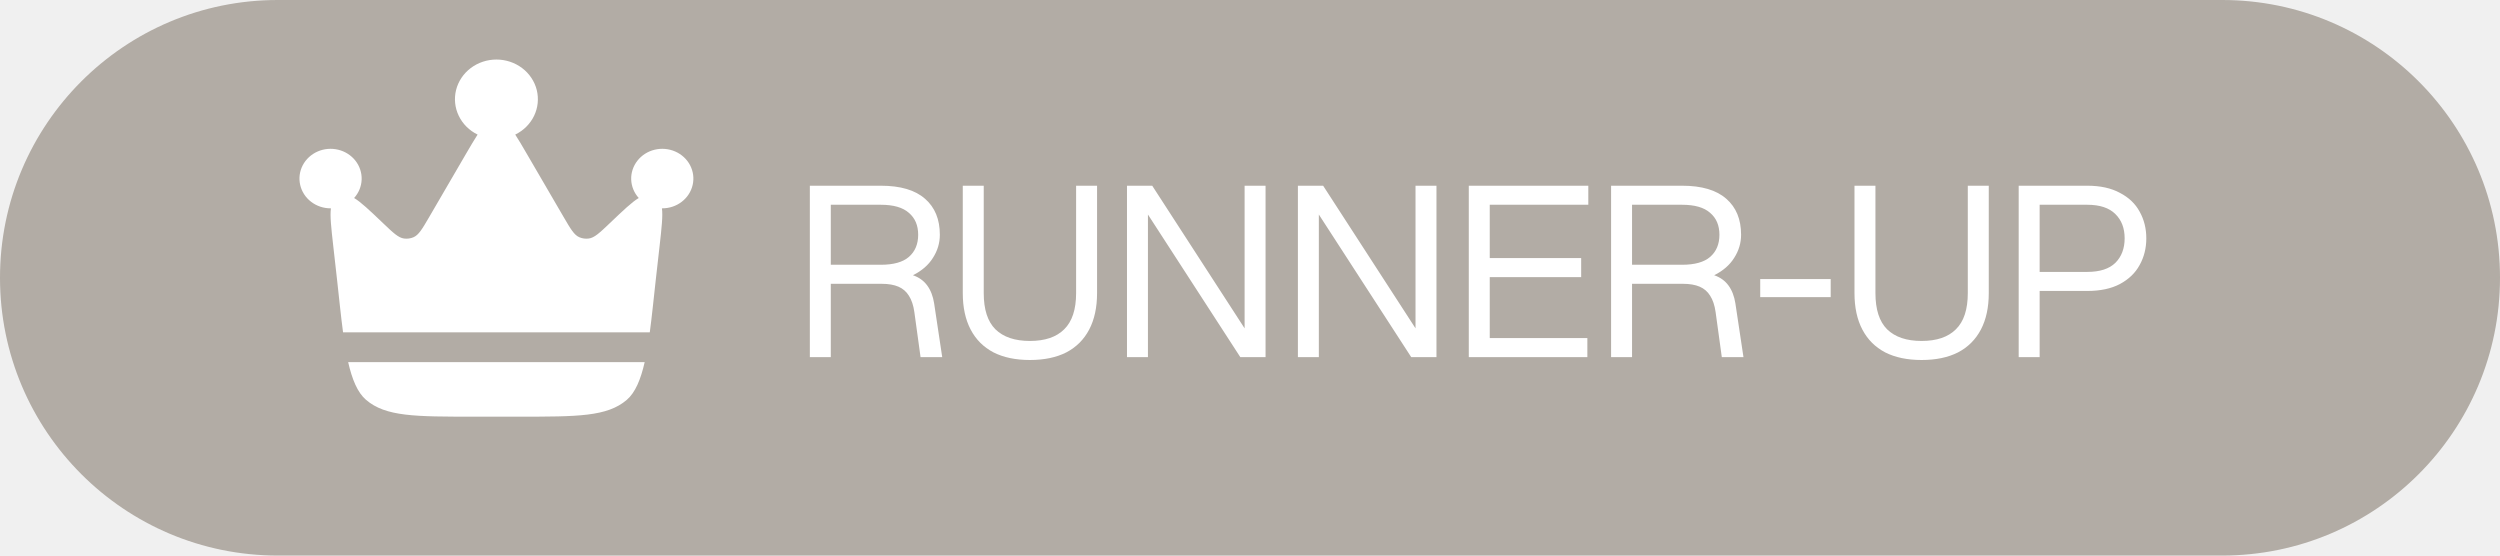
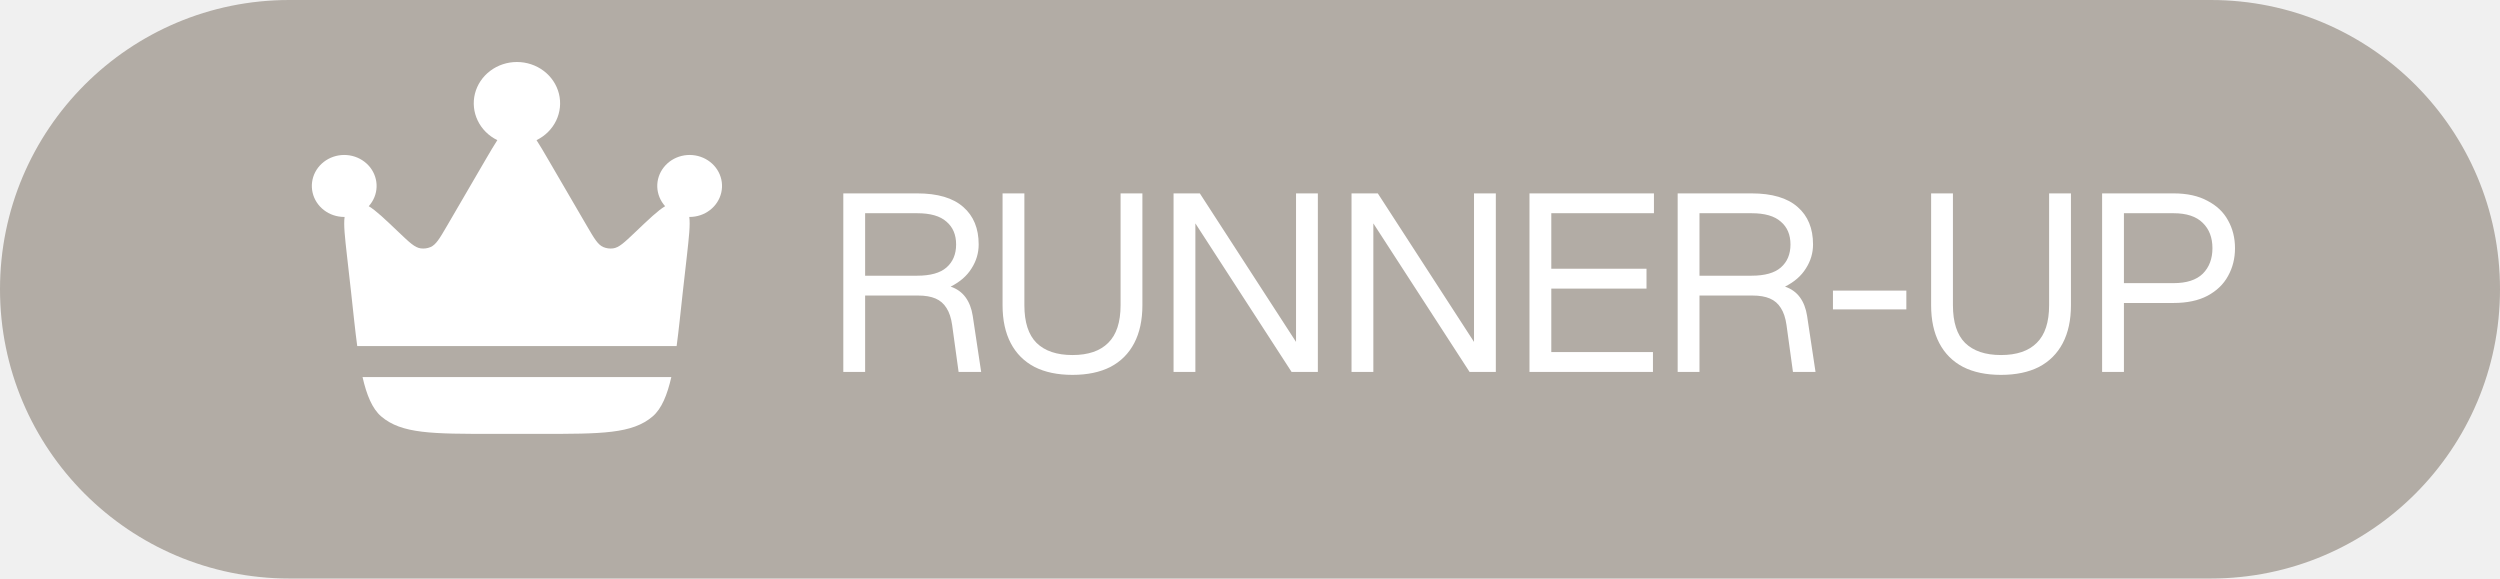
- <svg xmlns="http://www.w3.org/2000/svg" width="126" height="28" viewBox="0 0 126 28" fill="none">
-   <rect width="126" height="28" rx="14" fill="#B2ACA5" />
+ <svg xmlns="http://www.w3.org/2000/svg" width="121" height="28" viewBox="0 0 121 28" fill="none">
+   <rect width="121" height="28" rx="14" fill="#B2ACA5" />
  <path d="M40.816 9.36H44.392C45.384 9.36 46.128 9.58 46.624 10.02C47.12 10.452 47.368 11.056 47.368 11.832C47.368 12.248 47.252 12.636 47.02 12.996C46.796 13.356 46.46 13.648 46.012 13.872C46.316 13.976 46.556 14.148 46.732 14.388C46.908 14.628 47.024 14.928 47.08 15.288L47.488 18H46.396L46.084 15.732C46.036 15.388 45.944 15.112 45.808 14.904C45.68 14.696 45.504 14.544 45.28 14.448C45.056 14.352 44.776 14.304 44.44 14.304H41.872V18H40.816V9.36ZM44.392 13.344C45.032 13.344 45.504 13.212 45.808 12.948C46.12 12.676 46.276 12.304 46.276 11.832C46.276 11.36 46.12 10.992 45.808 10.728C45.504 10.456 45.032 10.32 44.392 10.32H41.872V13.344H44.392ZM51.908 18.144C51.188 18.144 50.576 18.016 50.072 17.76C49.568 17.496 49.184 17.112 48.92 16.608C48.656 16.104 48.524 15.492 48.524 14.772V9.36H49.58V14.772C49.58 15.596 49.776 16.204 50.168 16.596C50.568 16.988 51.148 17.184 51.908 17.184C52.668 17.184 53.244 16.988 53.636 16.596C54.036 16.204 54.236 15.596 54.236 14.772V9.36H55.292V14.772C55.292 15.492 55.16 16.104 54.896 16.608C54.632 17.112 54.248 17.496 53.744 17.76C53.24 18.016 52.628 18.144 51.908 18.144ZM56.8 9.36H58.072L62.728 16.548V9.36H63.784V18H62.512L57.856 10.812V18H56.8V9.36ZM65.414 9.36H66.686L71.342 16.548V9.36H72.398V18H71.126L66.47 10.812V18H65.414V9.36ZM74.027 9.36H80.051V10.32H75.083V13.008H79.691V13.968H75.083V17.04H80.003V18H74.027V9.36ZM81.199 9.36H84.775C85.767 9.36 86.511 9.58 87.007 10.02C87.503 10.452 87.751 11.056 87.751 11.832C87.751 12.248 87.635 12.636 87.403 12.996C87.179 13.356 86.843 13.648 86.395 13.872C86.699 13.976 86.939 14.148 87.115 14.388C87.291 14.628 87.407 14.928 87.463 15.288L87.871 18H86.779L86.467 15.732C86.419 15.388 86.327 15.112 86.191 14.904C86.063 14.696 85.887 14.544 85.663 14.448C85.439 14.352 85.159 14.304 84.823 14.304H82.255V18H81.199V9.36ZM84.775 13.344C85.415 13.344 85.887 13.212 86.191 12.948C86.503 12.676 86.659 12.304 86.659 11.832C86.659 11.36 86.503 10.992 86.191 10.728C85.887 10.456 85.415 10.32 84.775 10.32H82.255V13.344H84.775ZM88.715 14.064H92.267V14.976H88.715V14.064ZM96.85 18.144C96.129 18.144 95.517 18.016 95.013 17.76C94.51 17.496 94.126 17.112 93.862 16.608C93.597 16.104 93.466 15.492 93.466 14.772V9.36H94.522V14.772C94.522 15.596 94.718 16.204 95.109 16.596C95.51 16.988 96.09 17.184 96.85 17.184C97.609 17.184 98.186 16.988 98.578 16.596C98.978 16.204 99.177 15.596 99.177 14.772V9.36H100.234V14.772C100.234 15.492 100.102 16.104 99.838 16.608C99.573 17.112 99.189 17.496 98.686 17.76C98.181 18.016 97.57 18.144 96.85 18.144ZM101.742 9.36H105.198C105.854 9.36 106.402 9.48 106.842 9.72C107.29 9.952 107.622 10.268 107.838 10.668C108.062 11.068 108.174 11.516 108.174 12.012C108.174 12.508 108.062 12.956 107.838 13.356C107.622 13.756 107.29 14.076 106.842 14.316C106.402 14.548 105.854 14.664 105.198 14.664H102.798V18H101.742V9.36ZM105.198 13.704C105.83 13.704 106.302 13.552 106.614 13.248C106.926 12.936 107.082 12.524 107.082 12.012C107.082 11.5 106.926 11.092 106.614 10.788C106.302 10.476 105.83 10.32 105.198 10.32H102.798V13.704H105.198Z" fill="white" />
  <path d="M33.052 14.093L33.245 12.388C33.346 11.478 33.414 10.878 33.361 10.5H33.379C33.737 10.5 34.084 10.383 34.362 10.168C34.641 9.953 34.834 9.654 34.91 9.319C34.987 8.985 34.941 8.636 34.781 8.329C34.621 8.023 34.357 7.779 34.031 7.636C33.706 7.494 33.34 7.462 32.993 7.546C32.646 7.63 32.34 7.826 32.126 8.099C31.911 8.373 31.8 8.709 31.812 9.051C31.825 9.393 31.959 9.721 32.192 9.98C31.852 10.181 31.407 10.606 30.737 11.245C30.219 11.738 29.961 11.984 29.673 12.022C29.513 12.043 29.35 12.021 29.203 11.959C28.937 11.847 28.76 11.543 28.405 10.934L26.535 7.725C26.316 7.35 26.134 7.035 25.968 6.783C26.387 6.579 26.721 6.246 26.918 5.838C27.114 5.43 27.161 4.971 27.052 4.534C26.942 4.097 26.682 3.708 26.314 3.43C25.945 3.152 25.489 3.001 25.02 3.001C24.55 3.001 24.094 3.152 23.726 3.43C23.357 3.708 23.097 4.097 22.987 4.534C22.878 4.971 22.925 5.43 23.122 5.838C23.318 6.246 23.652 6.579 24.071 6.783C23.906 7.036 23.723 7.35 23.503 7.725L21.634 10.934C21.279 11.543 21.101 11.847 20.835 11.959C20.688 12.021 20.525 12.043 20.365 12.022C20.078 11.984 19.82 11.738 19.303 11.245C18.633 10.606 18.188 10.181 17.847 9.98C18.081 9.721 18.215 9.393 18.227 9.051C18.239 8.709 18.128 8.373 17.914 8.099C17.699 7.826 17.393 7.63 17.046 7.546C16.699 7.462 16.333 7.494 16.008 7.636C15.683 7.779 15.418 8.023 15.258 8.329C15.098 8.636 15.053 8.985 15.129 9.319C15.205 9.654 15.398 9.953 15.677 10.168C15.955 10.383 16.302 10.5 16.66 10.5H16.679C16.625 10.878 16.693 11.479 16.795 12.388L16.987 14.093C17.093 15.039 17.181 15.94 17.29 16.75H32.749C32.858 15.94 32.946 15.04 33.052 14.093ZM23.883 21H26.157C29.12 21 30.602 21 31.59 20.153C32.022 19.783 32.295 19.117 32.492 18.25H17.547C17.744 19.117 18.017 19.784 18.449 20.153C19.437 21 20.919 21 23.883 21Z" fill="white" />
</svg>
